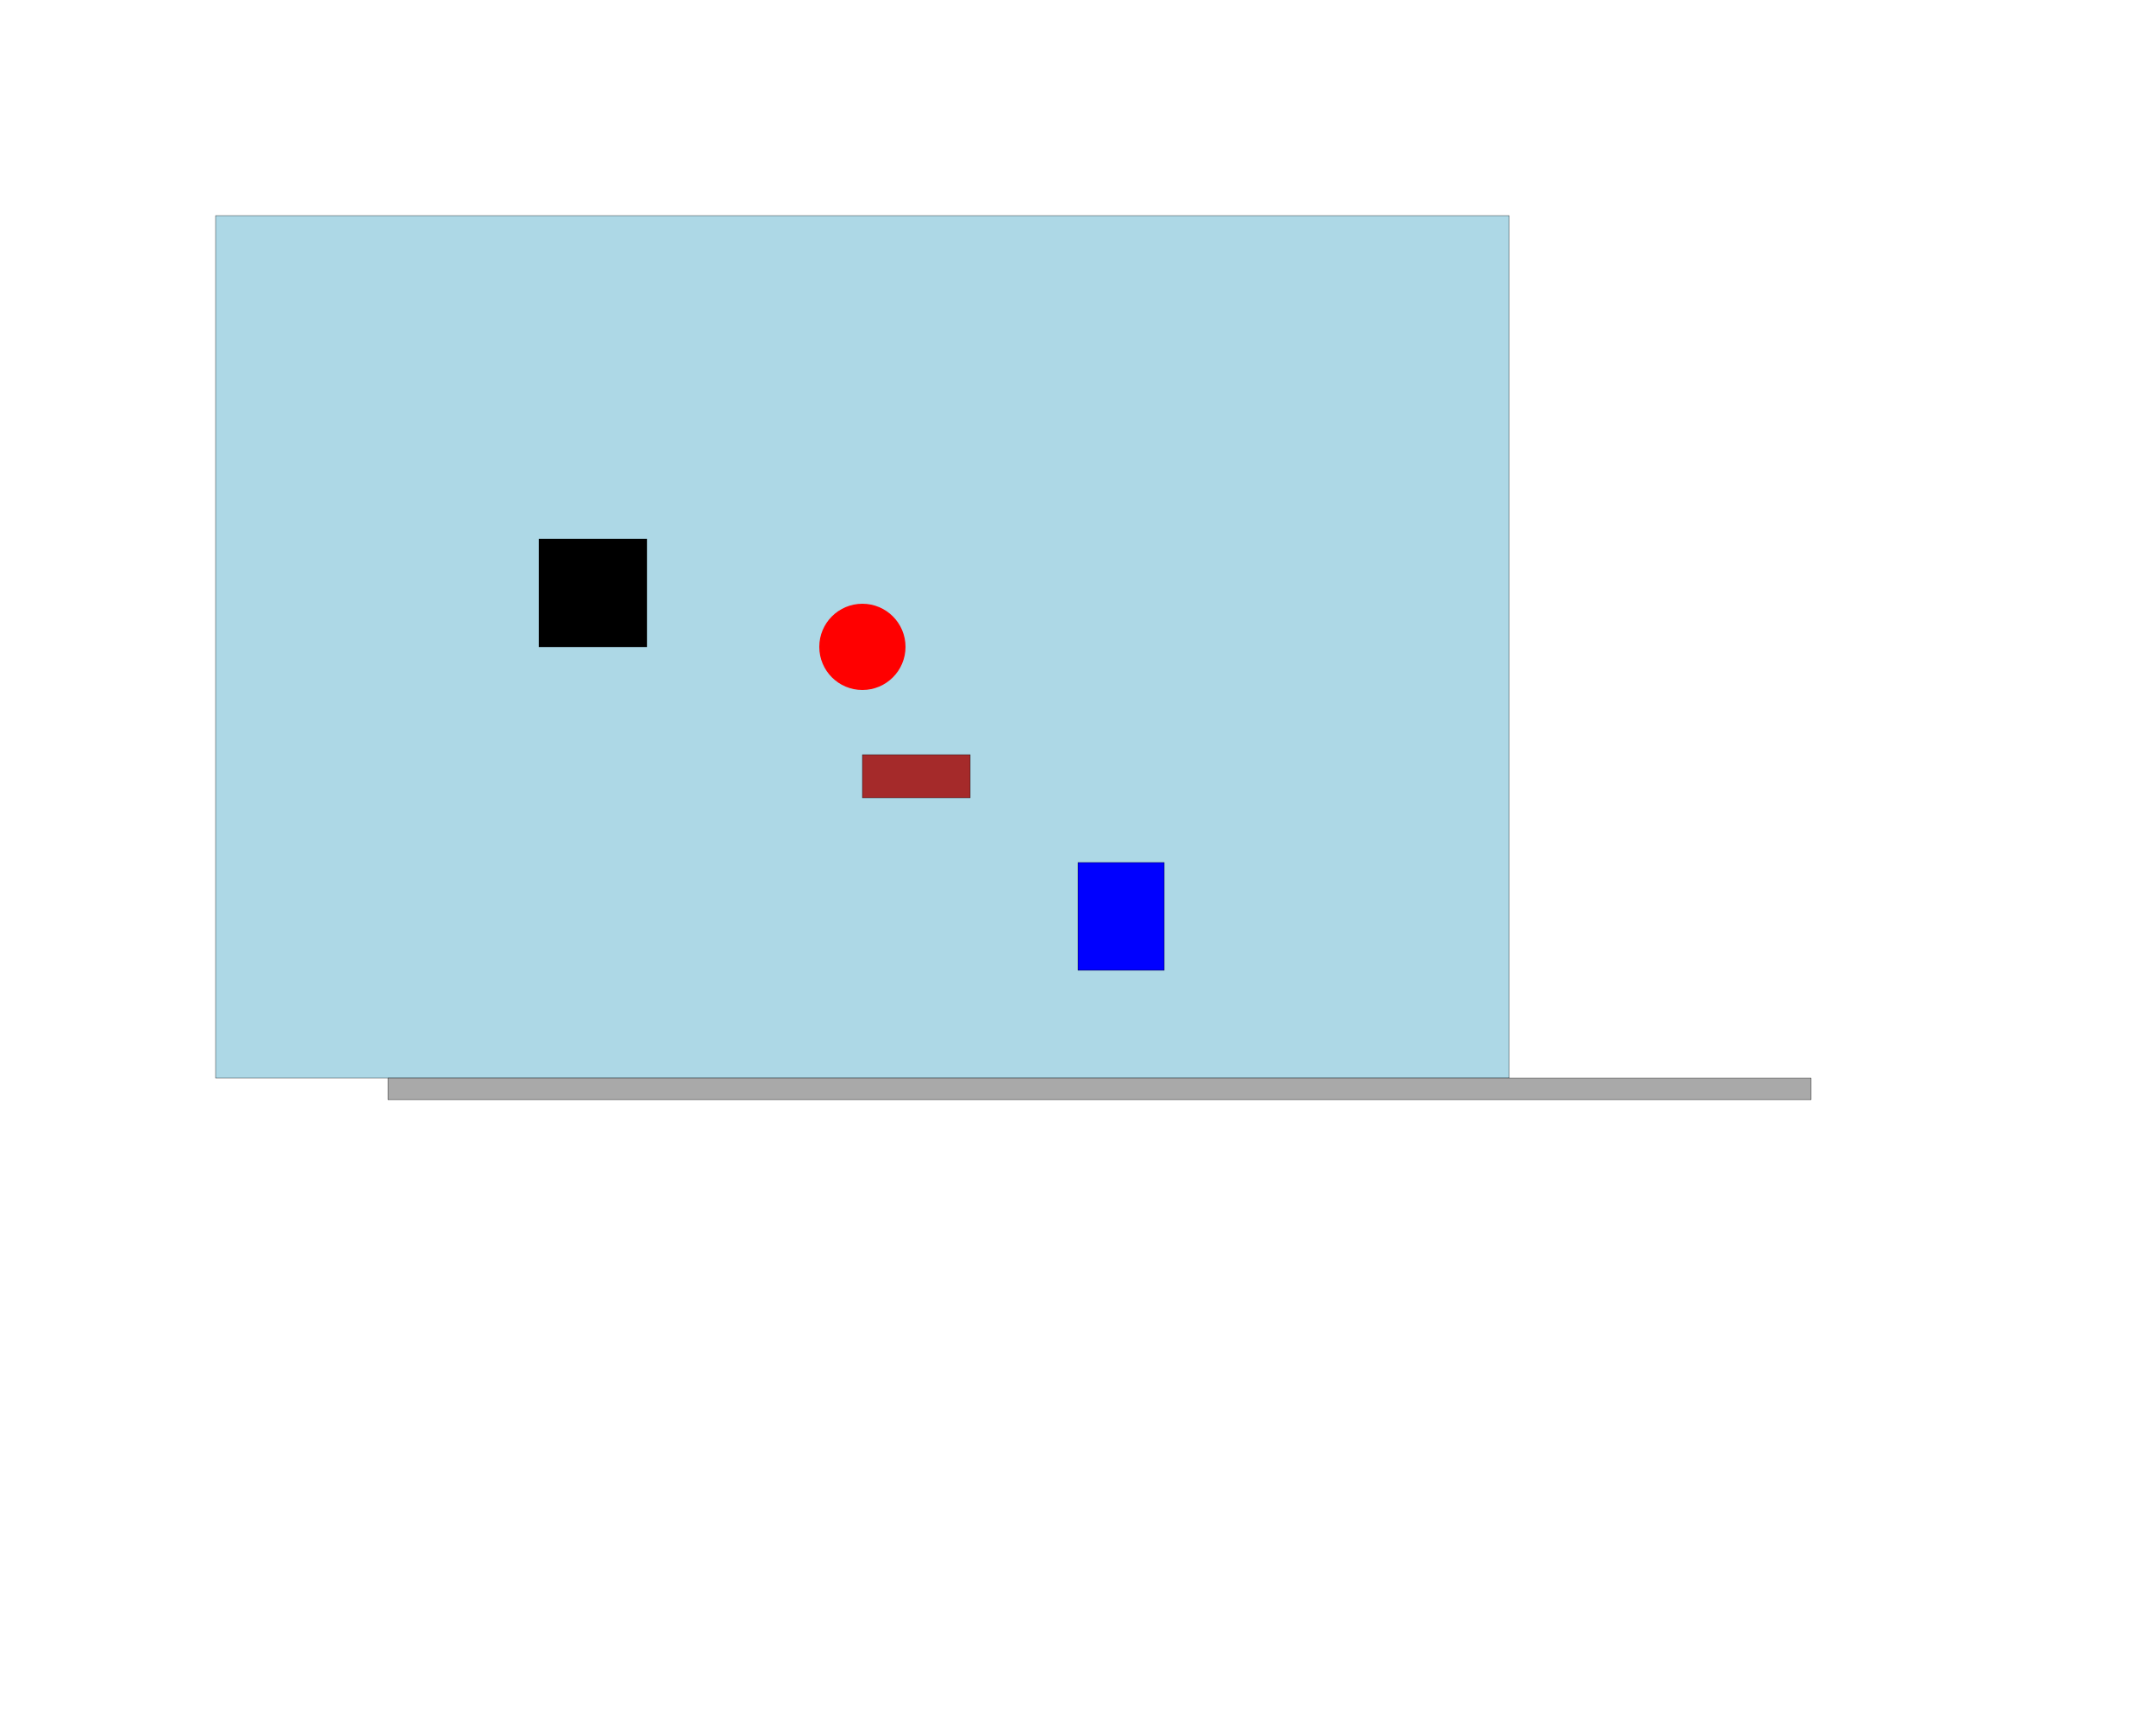
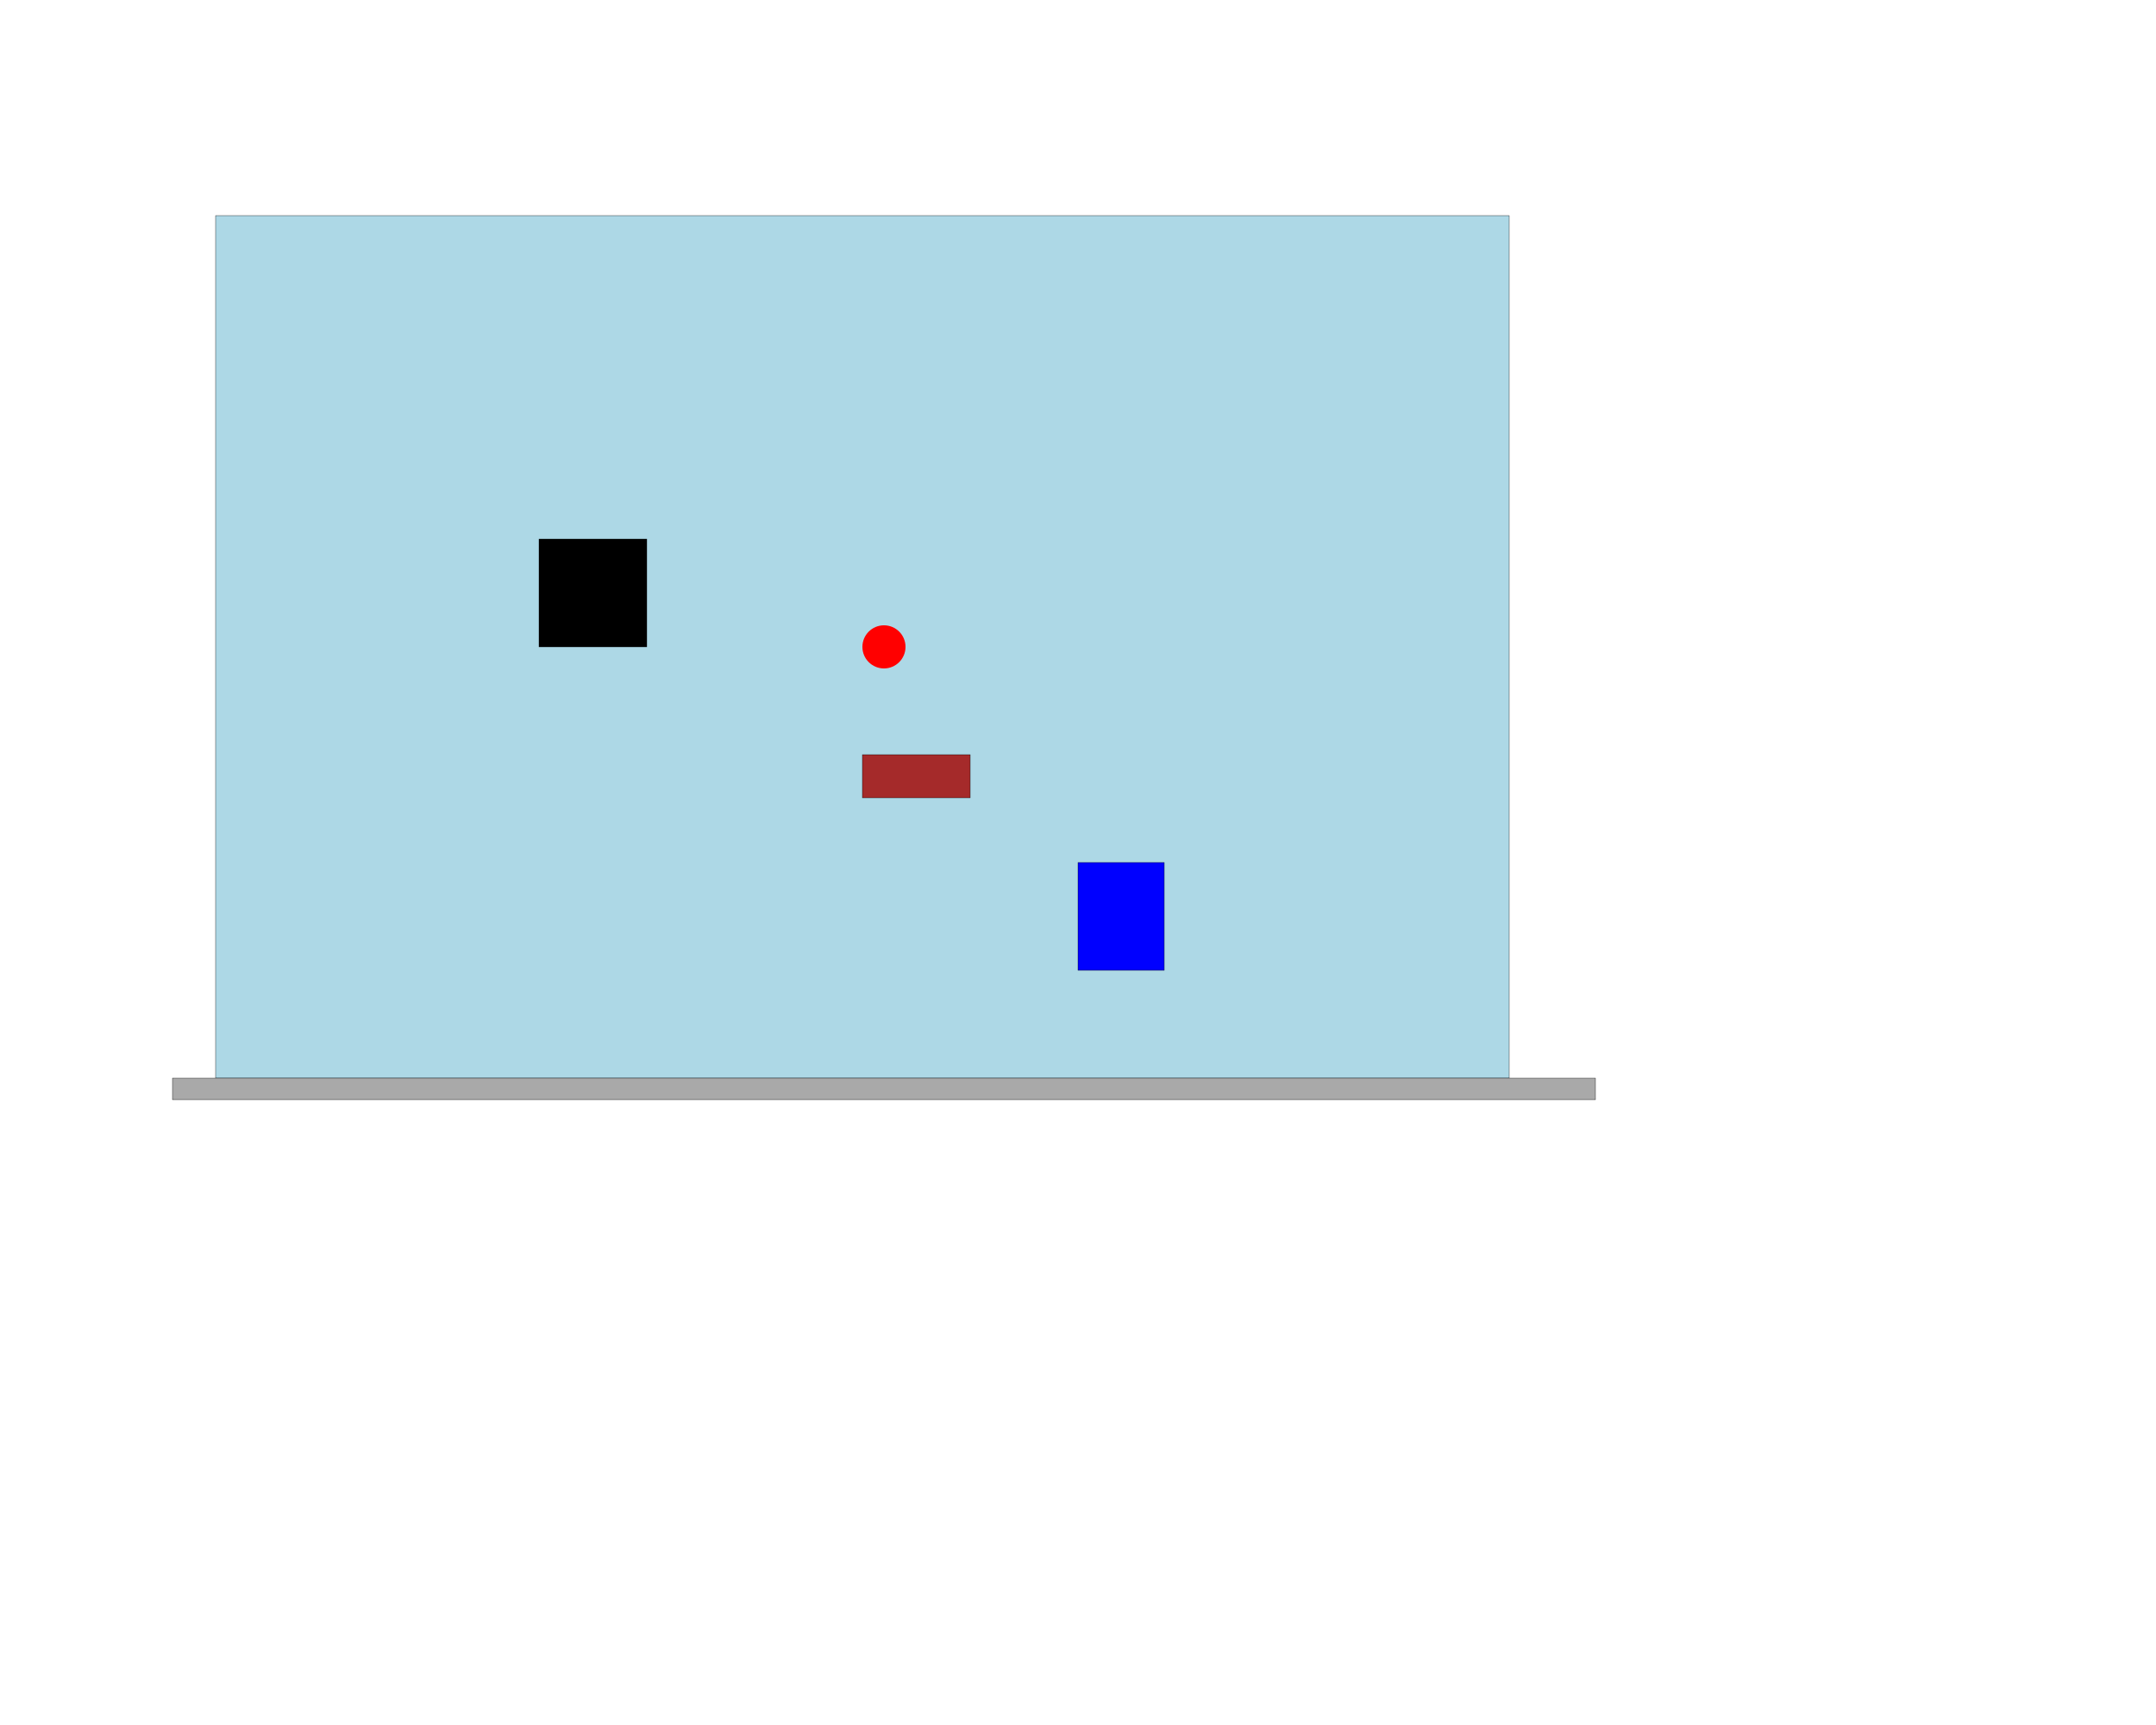
<svg xmlns="http://www.w3.org/2000/svg" version="1.1" width="1000" height="800">
  <polygon points=" 100,100 700,100 700,500 100,500" style="fill:lightblue;stroke:black;stroke-width:0.15" />
-   <polygon points=" 180,500 840,500 840,510 180,510" style="fill:darkgrey;stroke:black;stroke-width:0.15" />
+   <polygon points=" 80,500 740,500 740,510 80,510" style="fill:darkgrey;stroke:black;stroke-width:0.15" />
  <polygon points=" 250,250 300,250 300,300 250,300" style="fill:black;stroke:black;stroke-width:0.15" />
  <polygon points=" 400,350 450,350 450,370 400,370" style="fill:brown;stroke:black;stroke-width:0.15" />
-   <circle cx="400" cy="300" r="20" fill="red" />
+   <circle cx="410" cy="300" r="10" fill="red" />
  <polygon points=" 500,400 540,400 540,450 500,450" style="fill:blue;stroke:black;stroke-width:0.15" />
</svg>
